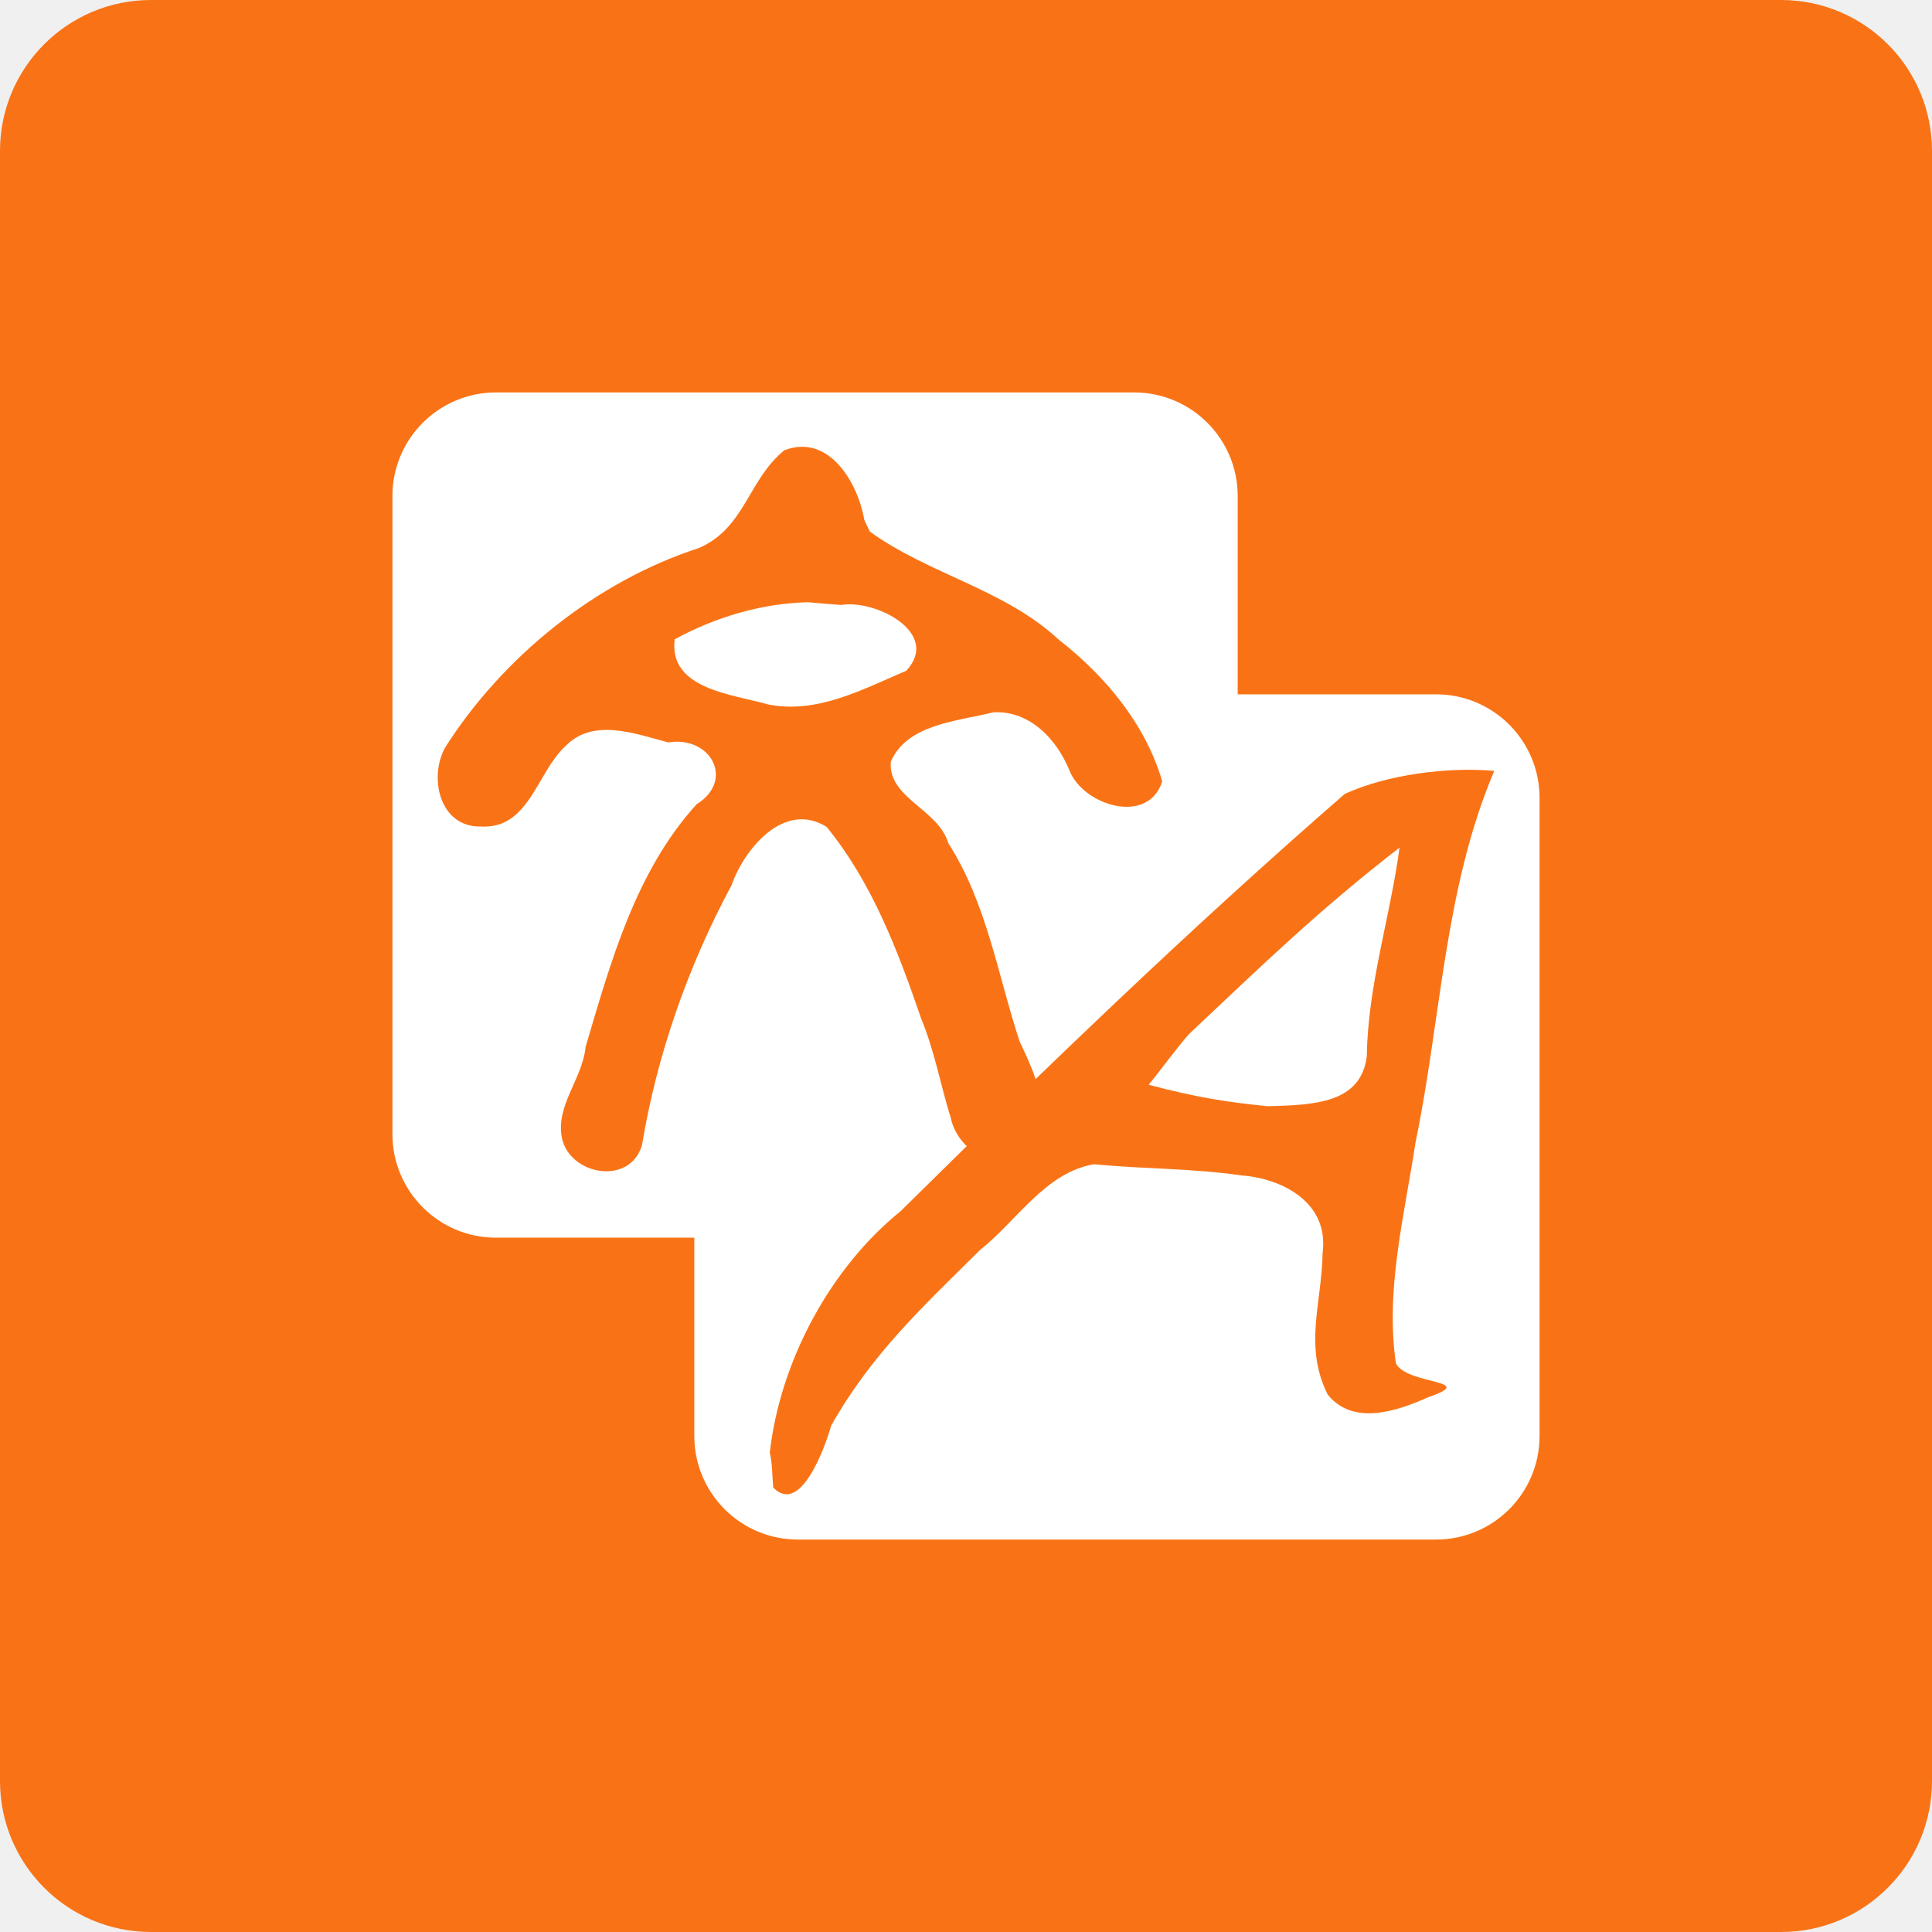
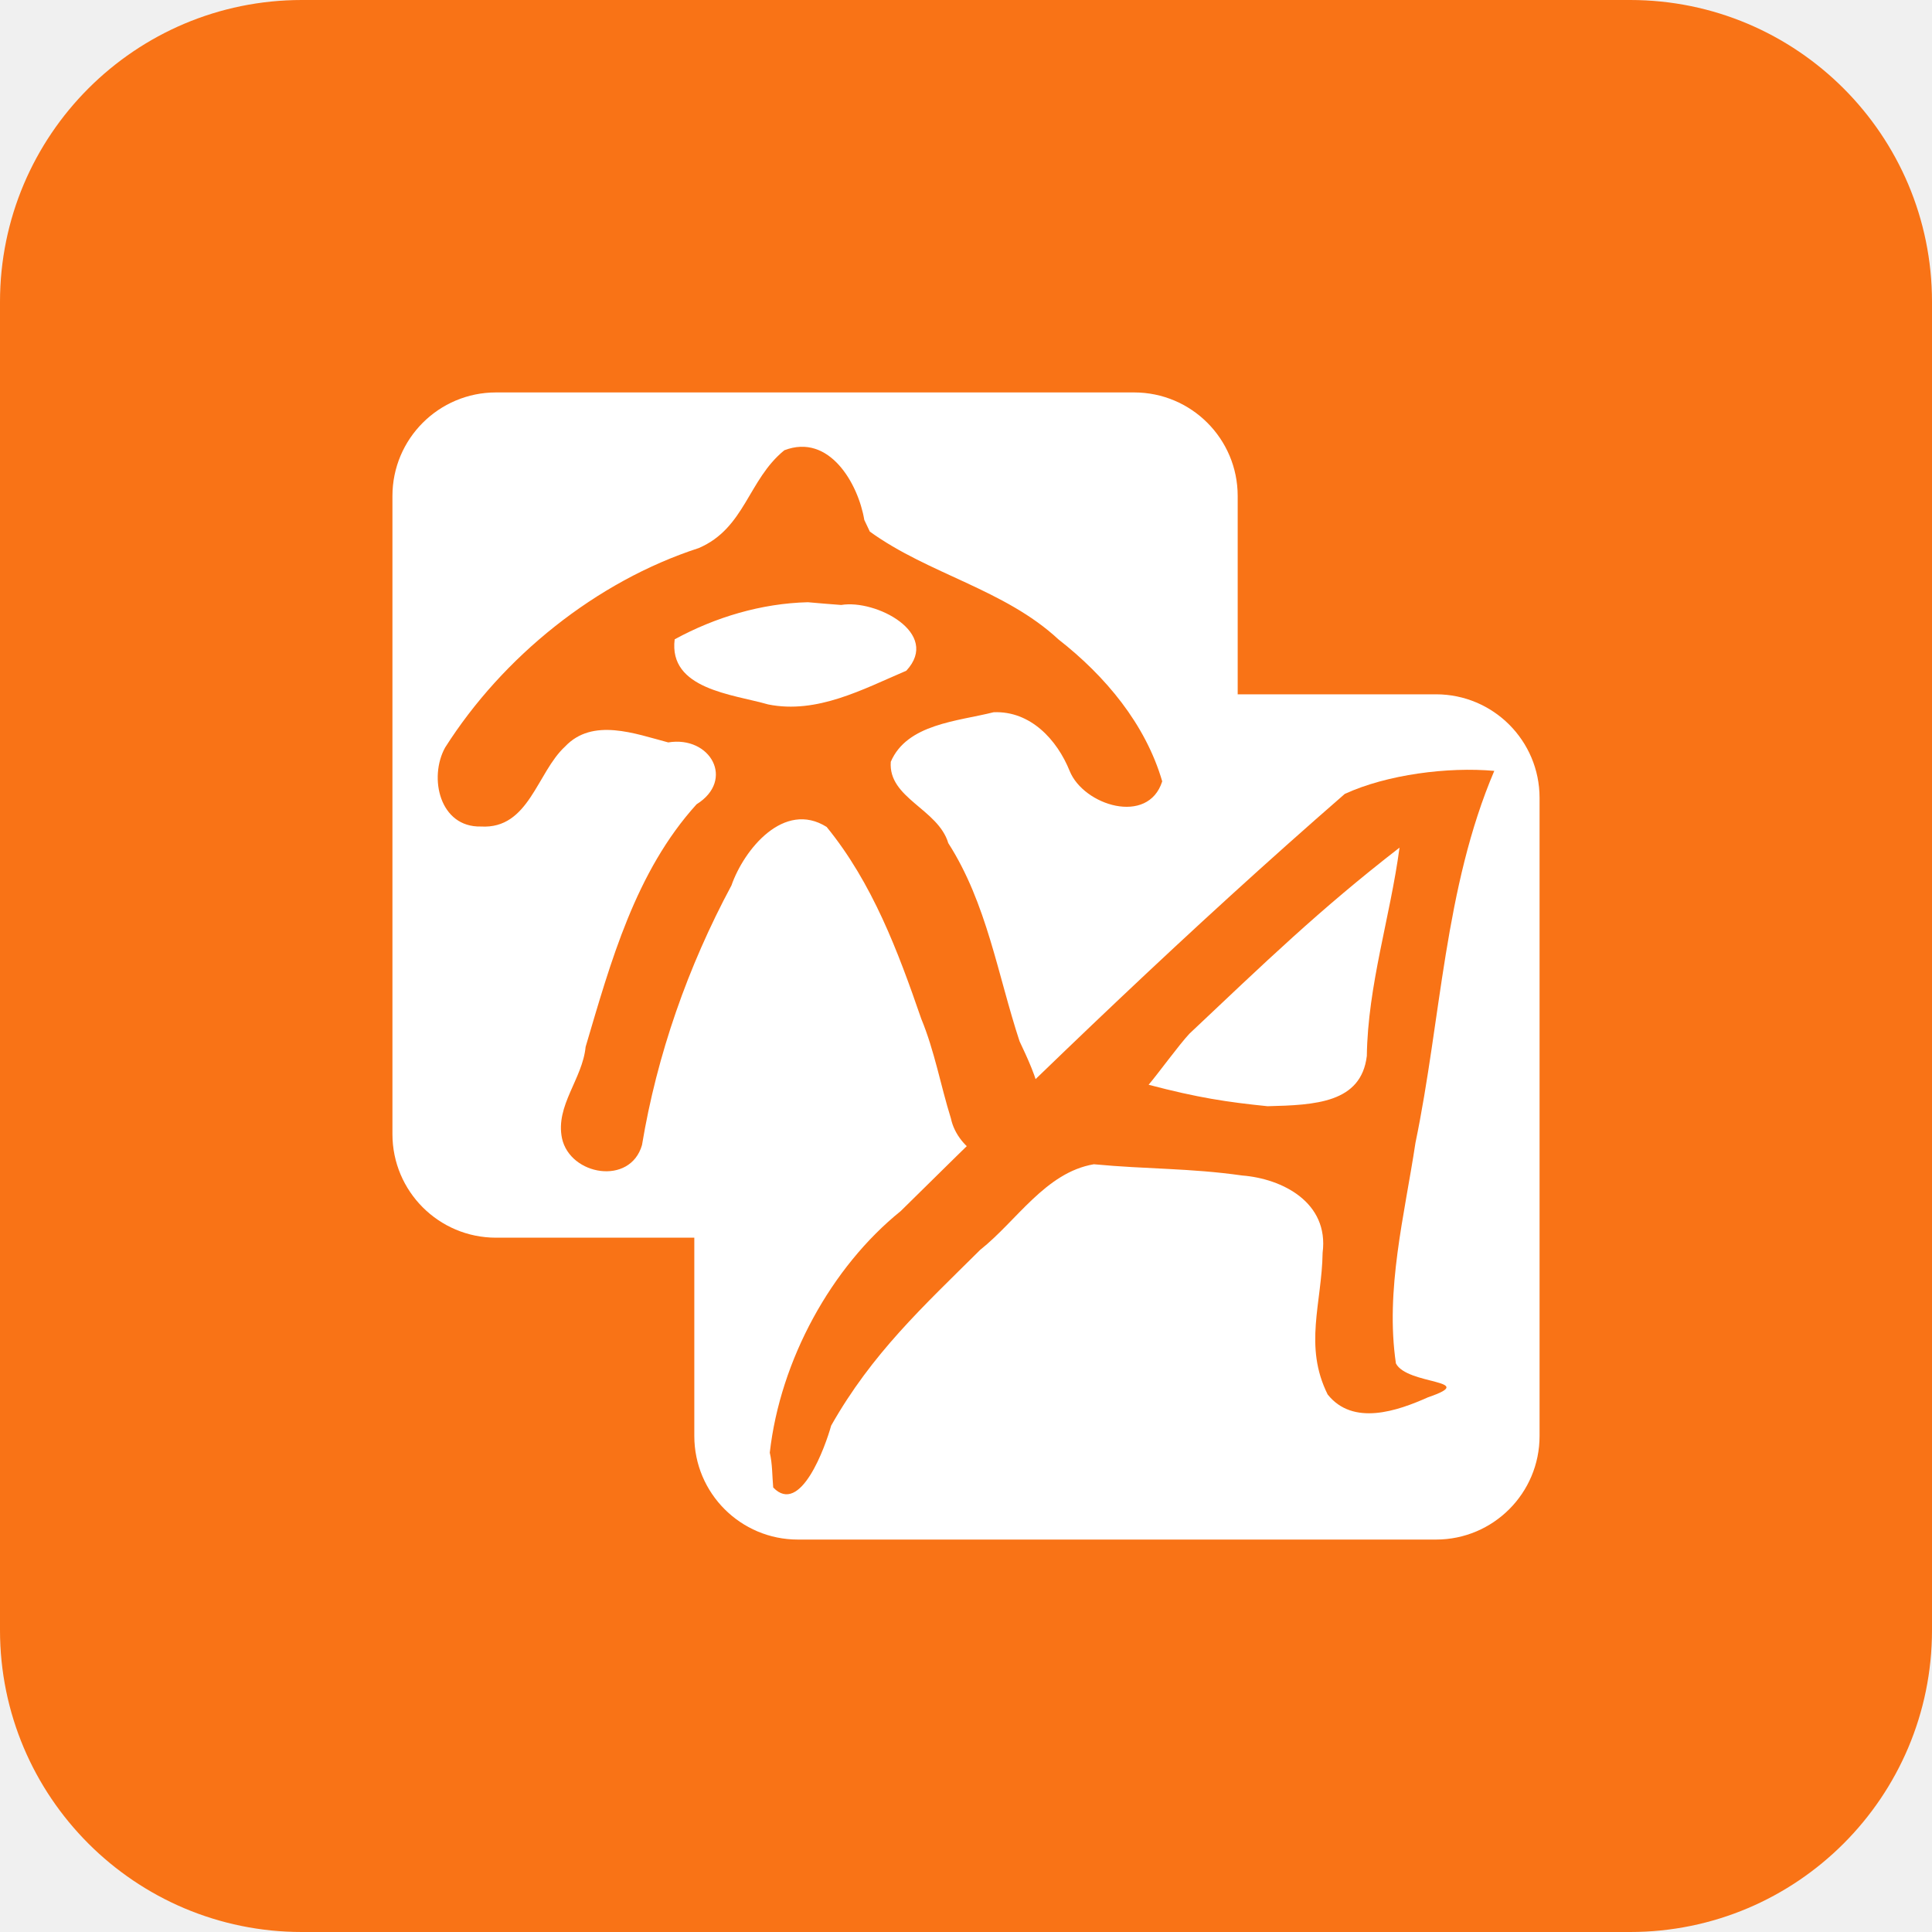
<svg xmlns="http://www.w3.org/2000/svg" viewBox="0 0 128 128" fill="#f97316">
-   <rect width="128" height="128" rx="10" ry="10" />
+   <rect width="128" height="128" rx="20" />
  <rect fill="#fff" width="56" height="56" x="46" y="46" ry="6.861" />
  <rect fill="#fff" width="56" height="56" x="26" y="26" ry="6.861" />
  <path d="M57.628 35.219c3.903 2.823 8.925 3.824 12.499 7.144 3.108 2.428 5.765 5.61 6.873 9.403-.932 2.94-5.21 1.599-6.133-.69-.83-2.06-2.593-3.991-5.039-3.888-2.38.601-5.735.77-6.811 3.282-.184 2.415 3.136 3.121 3.81 5.39 2.557 3.99 3.272 8.726 4.721 13.126 1.032 2.2 2.478 5.169.46 7.265-1.84 1.683-4.566-.036-5.008-2.153-.685-2.195-1.08-4.463-1.965-6.602-1.537-4.46-3.232-8.992-6.268-12.71-2.822-1.77-5.474 1.486-6.308 3.879-2.885 5.376-4.933 11.22-5.925 17.197-.777 2.703-4.763 2.019-5.3-.446-.45-2.166 1.358-3.926 1.565-6.061 1.665-5.623 3.296-11.596 7.35-16.068 2.568-1.603.926-4.558-1.877-4.1-2.193-.576-5.01-1.659-6.835.274-1.863 1.713-2.39 5.485-5.57 5.298-2.744.067-3.475-3.243-2.378-5.23 3.813-6.008 9.996-11.007 16.81-13.22 3.067-1.323 3.255-4.517 5.665-6.478 2.983-1.145 4.898 2.218 5.298 4.616l.366.772zm-4.105 4.68c-3.092.079-6.13.99-8.824 2.457-.415 3.31 3.841 3.638 6.196 4.315 3.239.65 6.28-1.01 9.15-2.234 2.318-2.497-2.033-4.742-4.312-4.356-.737-.06-1.475-.11-2.21-.182z" />
  <path d="M76.099 71.868c3.298.868 5.216 1.15 7.882 1.422 3.168-.077 6.2-.218 6.575-3.332.066-4.69 1.549-9.183 2.166-13.8-5.325 4.123-8.93 7.623-13.917 12.324-.695.743-2.047 2.608-2.706 3.386zM51 96.243c.693-6.144 4.085-12.305 8.675-16.006 9.8-9.676 19.058-18.618 29.418-27.637 2.797-1.289 6.844-1.803 9.907-1.528-3.312 7.775-3.518 16.429-5.222 24.643-.727 4.815-2.012 9.733-1.295 14.616.736 1.44 5.562 1.07 2.131 2.242-2.04.912-4.972 1.925-6.653-.186-1.599-3.208-.385-6.047-.334-9.391.429-3.344-2.685-4.908-5.326-5.116-3.511-.497-6.313-.411-9.832-.745-3.202.544-5.12 3.766-7.526 5.669-3.815 3.786-7.167 6.862-9.876 11.645-.38 1.373-2.03 5.999-3.84 4.1-.069-.769-.05-1.55-.227-2.306z" />
</svg>
